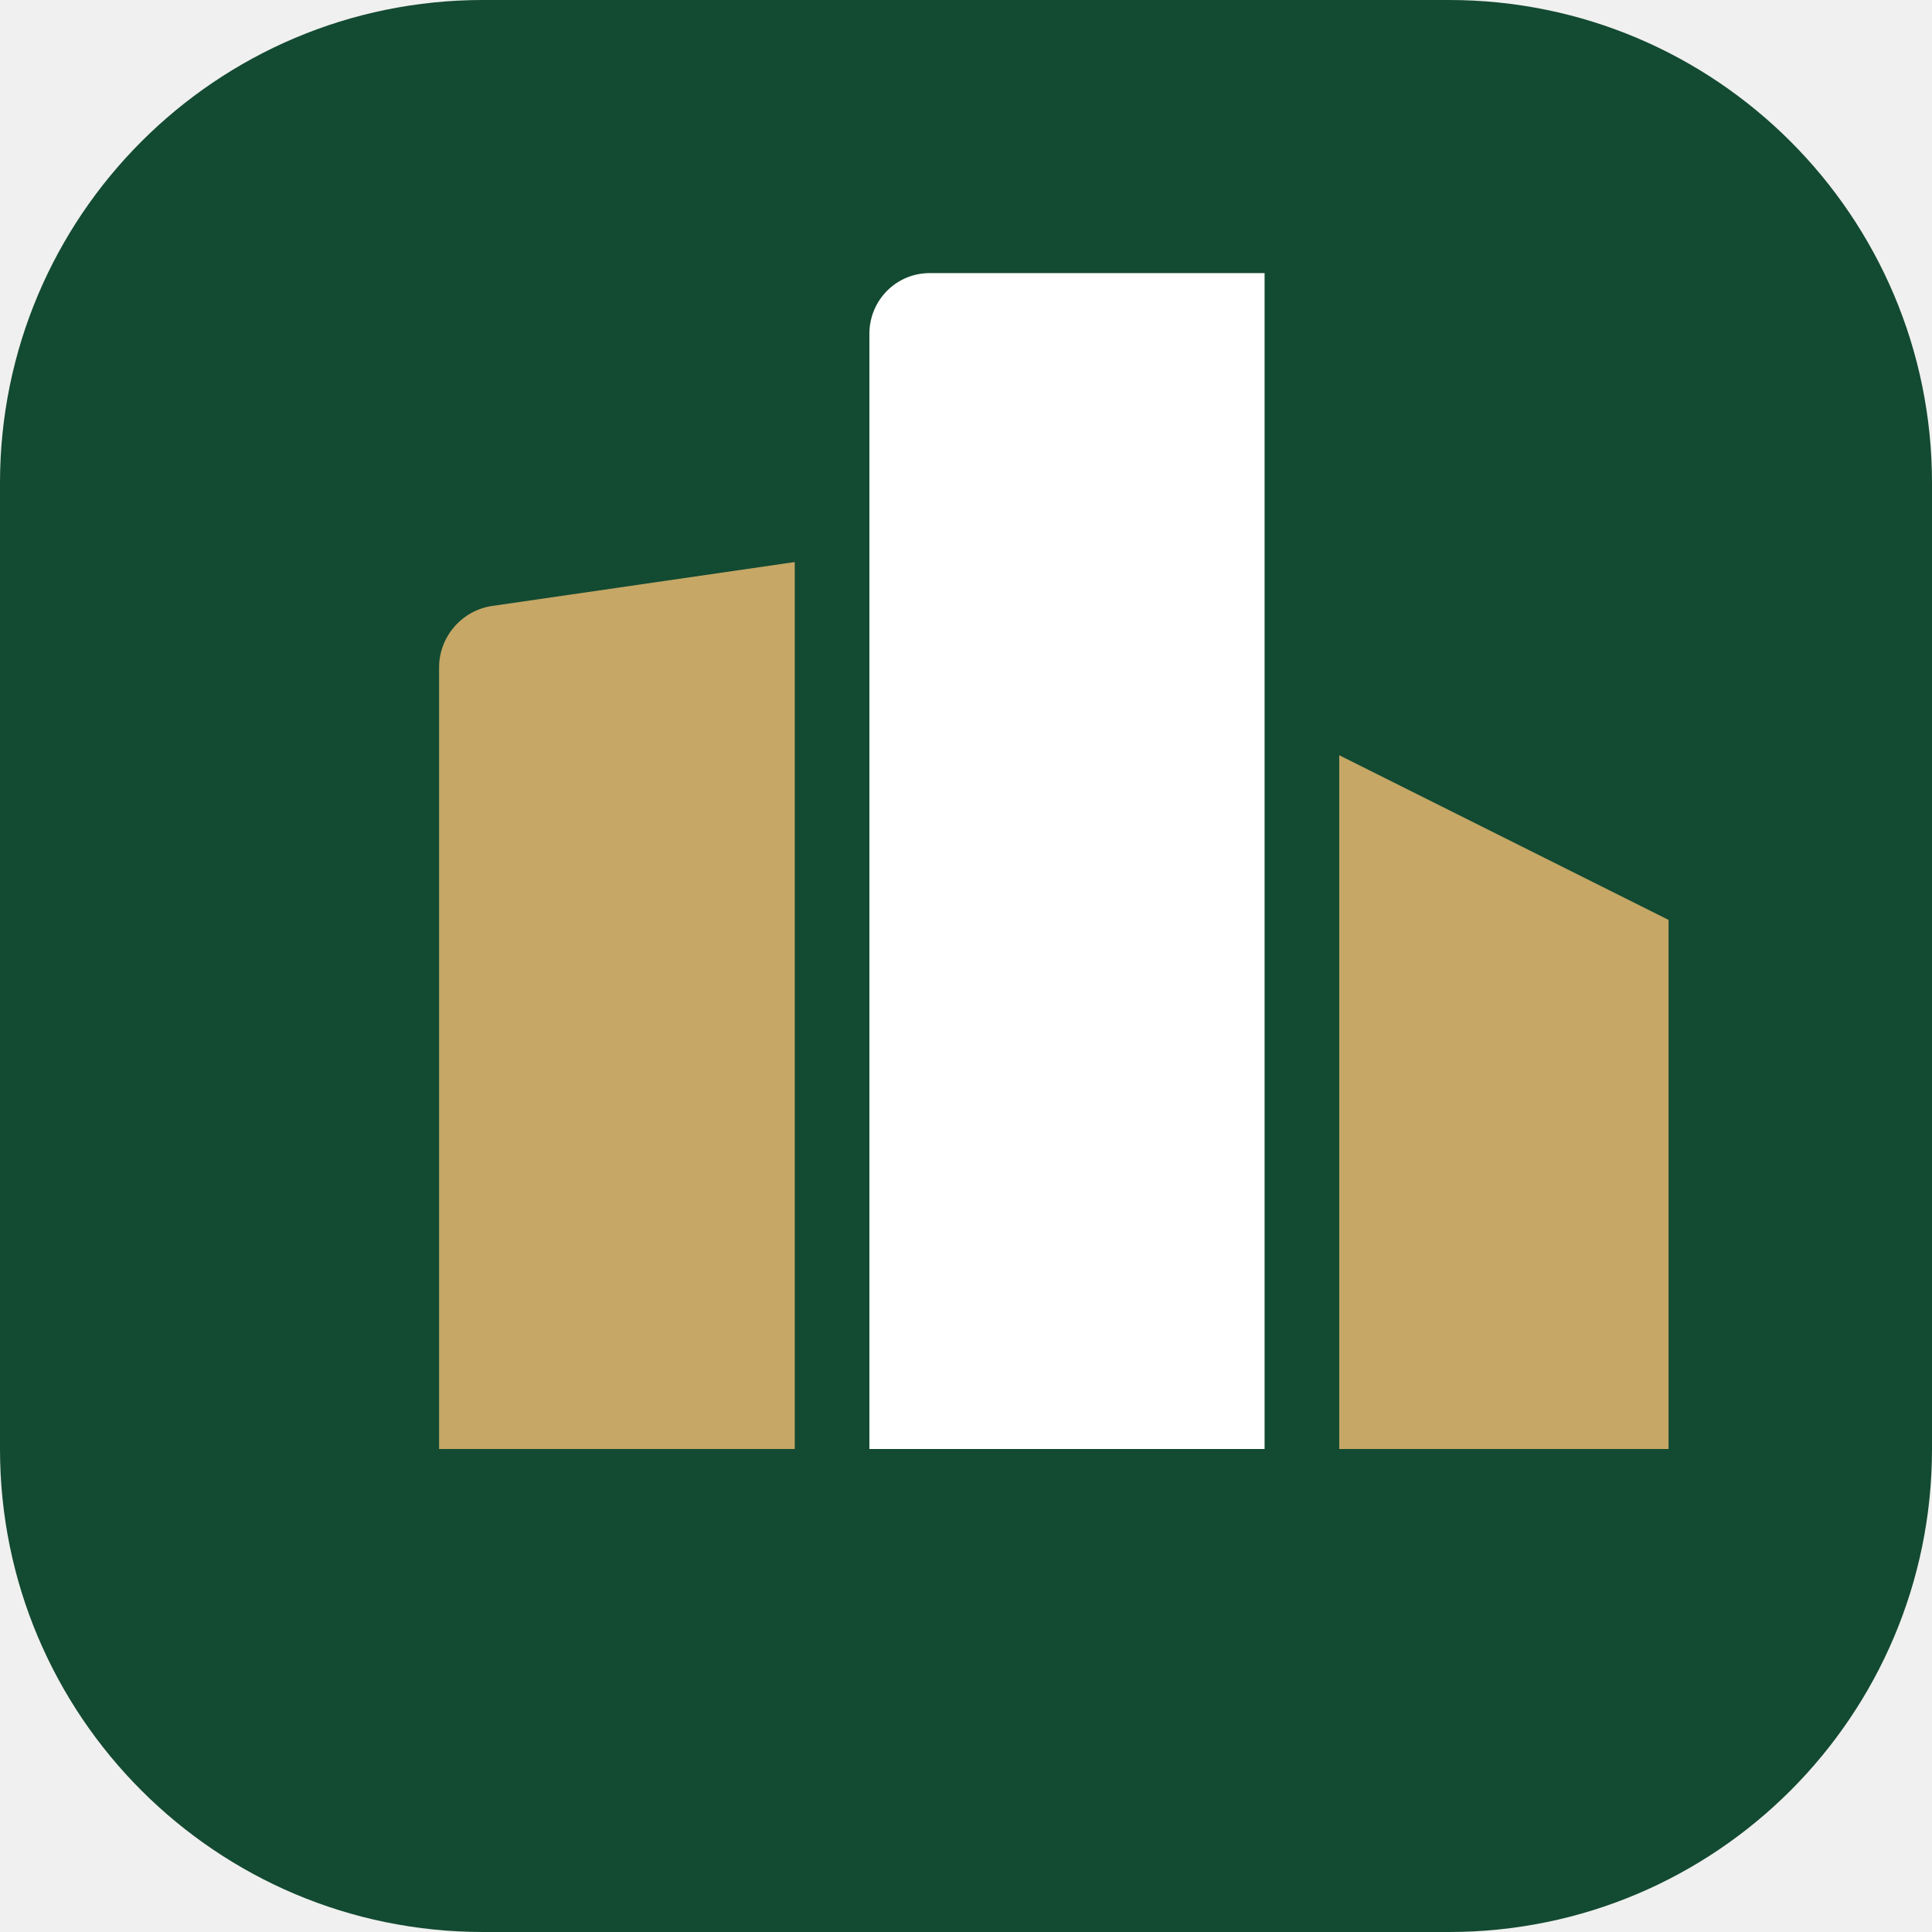
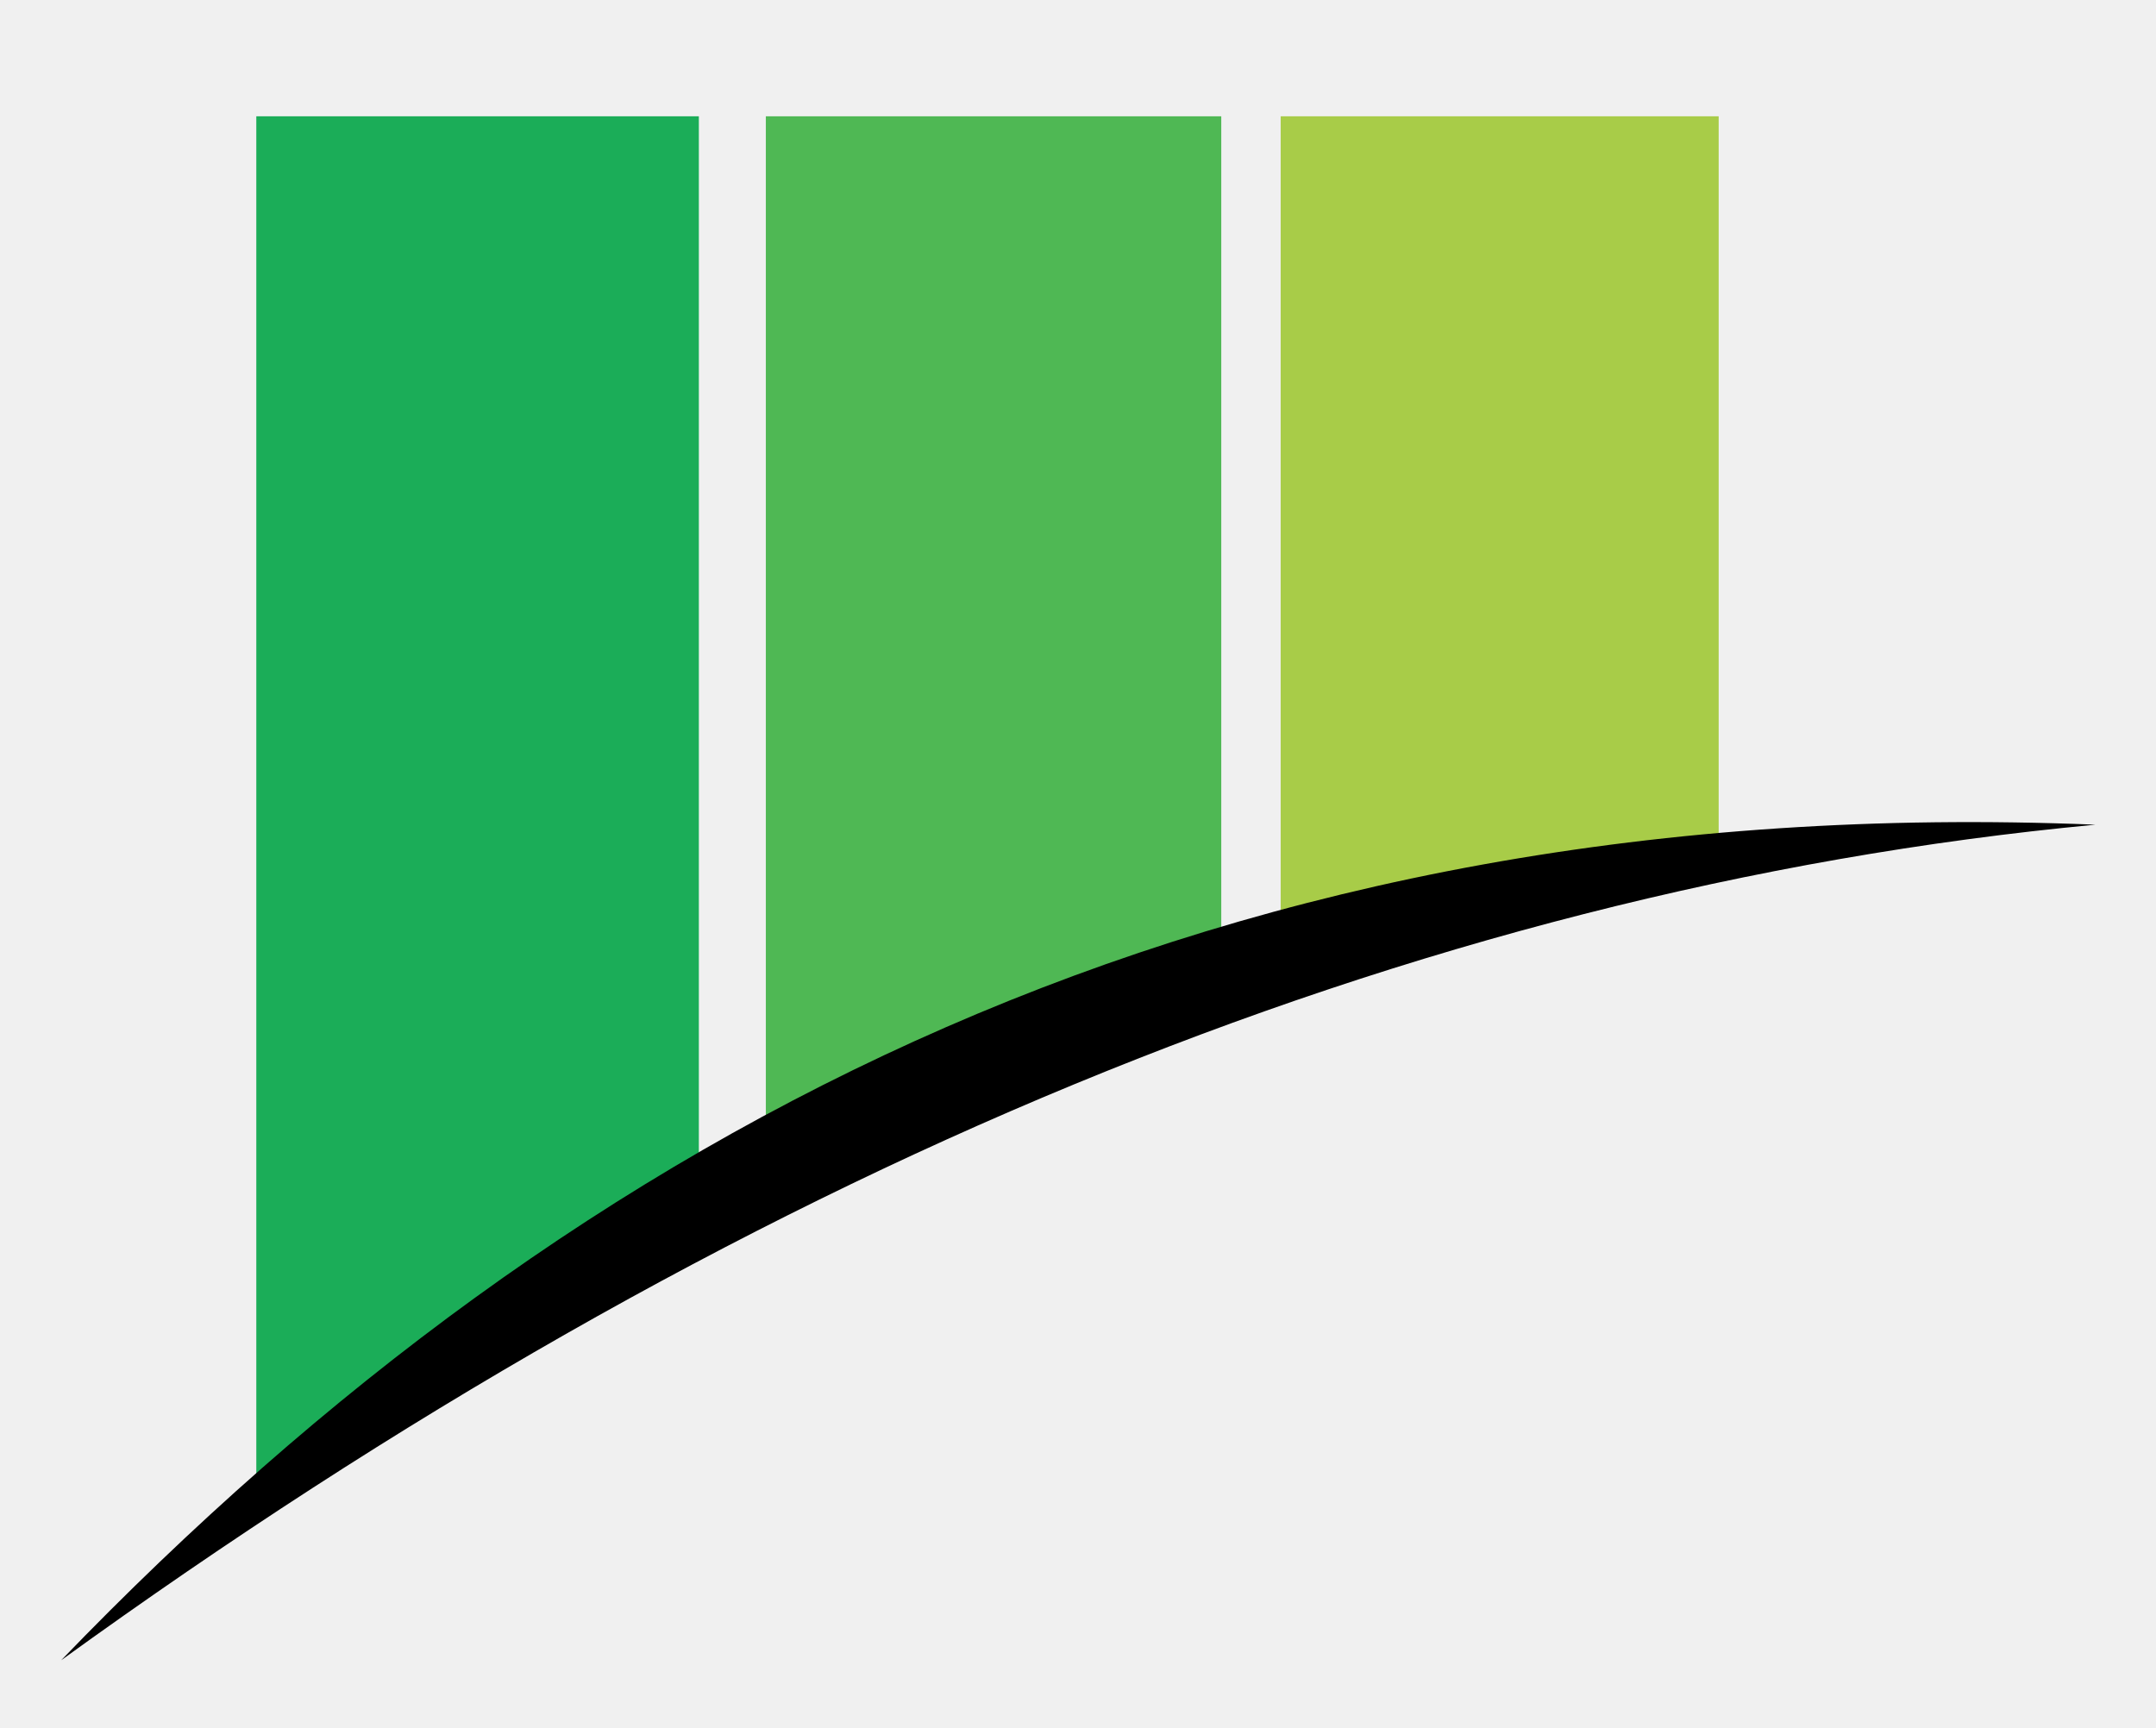
- <svg xmlns="http://www.w3.org/2000/svg" viewBox="12 10 44 44">
-   <rect x="12" y="10" width="44" height="44" rx="11" fill="#134A32" />
-   <path d="M22 43V25.2C22 24.5 22.52 23.9 23.21 23.8L30.1 22.8V43H22Z" fill="#C6A766" />
-   <path d="M31.8 43V17.6C31.8 16.84 32.41 16.22 33.17 16.22H40.8V43H31.8Z" fill="#FFFFFF" />
-   <path d="M42.5 43V27.2L50 30.95V43H42.5Z" fill="#C6A766" />
+ <svg xmlns="http://www.w3.org/2000/svg" viewBox="-4 4 141 113" fill="none">
+   <path d="M12.762 11.607H41.704V80.529L12.762 101.53V11.607Z" fill="#1BAD58" />
+   <path d="M46.085 11.607H75.869V66.357L46.085 78.262V11.607Z" fill="#4FB854" />
+   <path d="M108.399 11.607V60.397L79.755 66.357V11.607H108.399Z" fill="#A8CC48" />
+   <path d="M133.038 57.941C76.022 55.619 33.938 77.367 0 112.595C43.875 80.842 88.348 62.149 133.038 57.941Z" fill="black" />
</svg>
